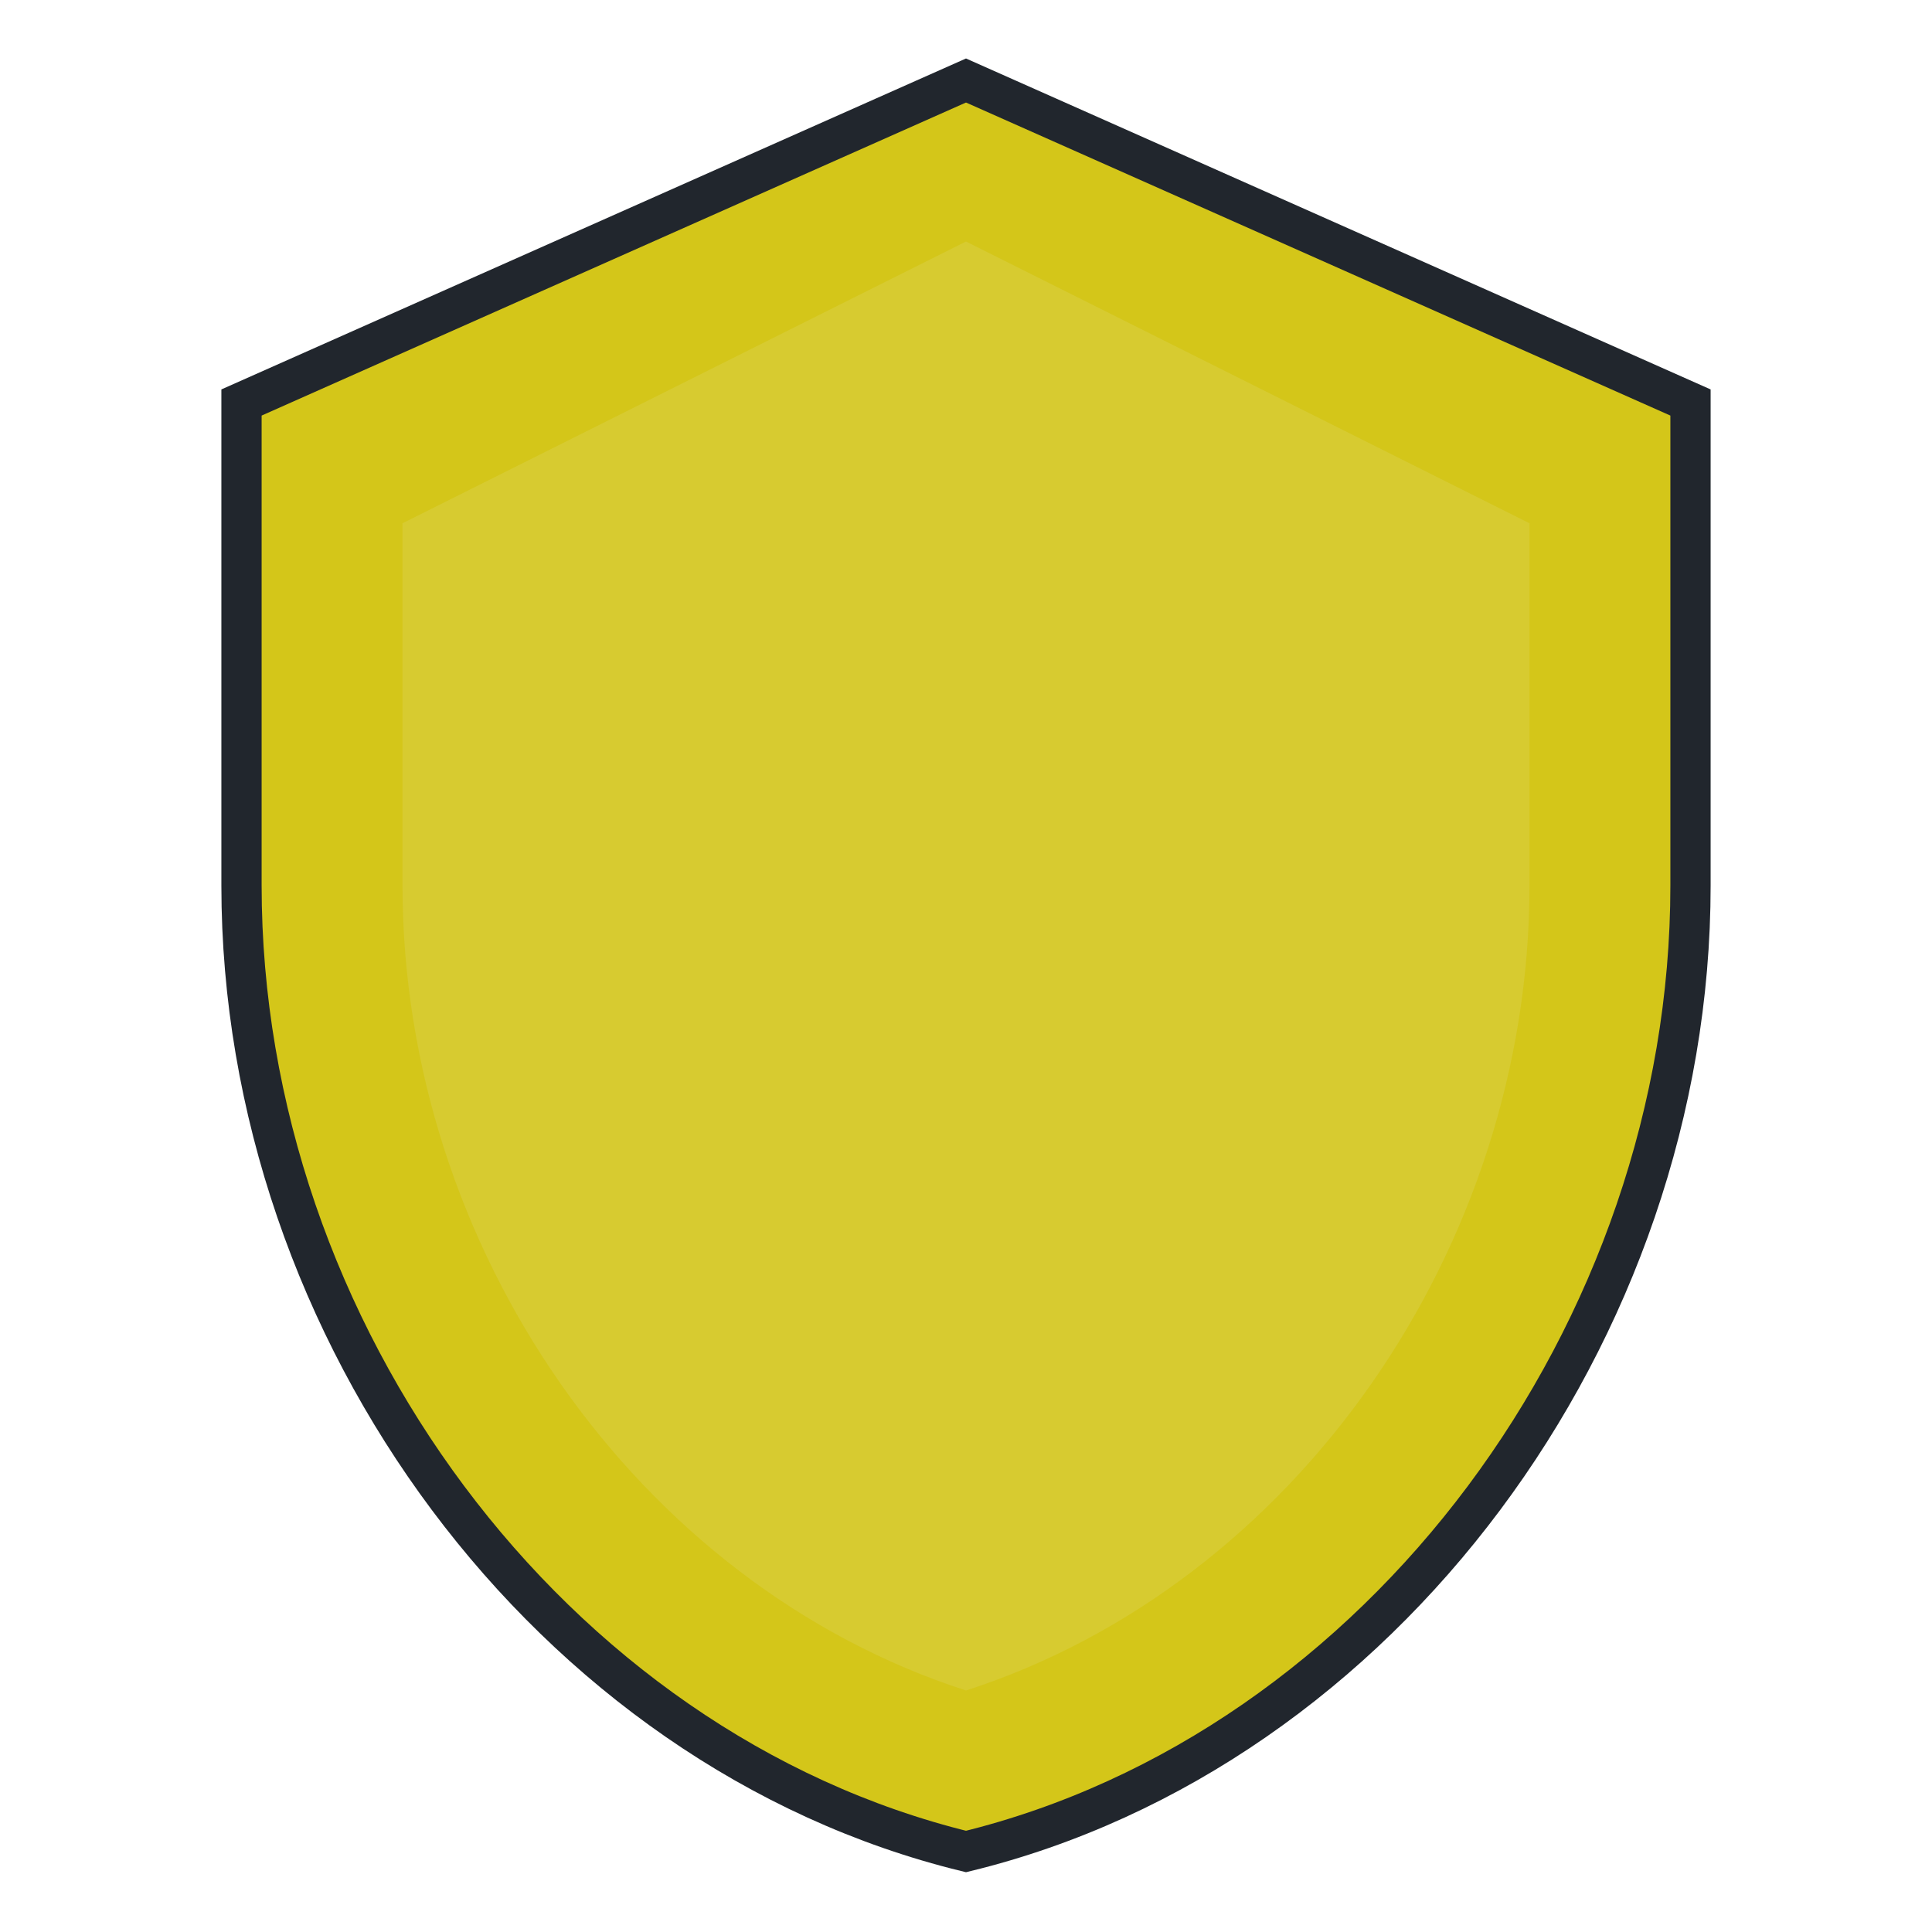
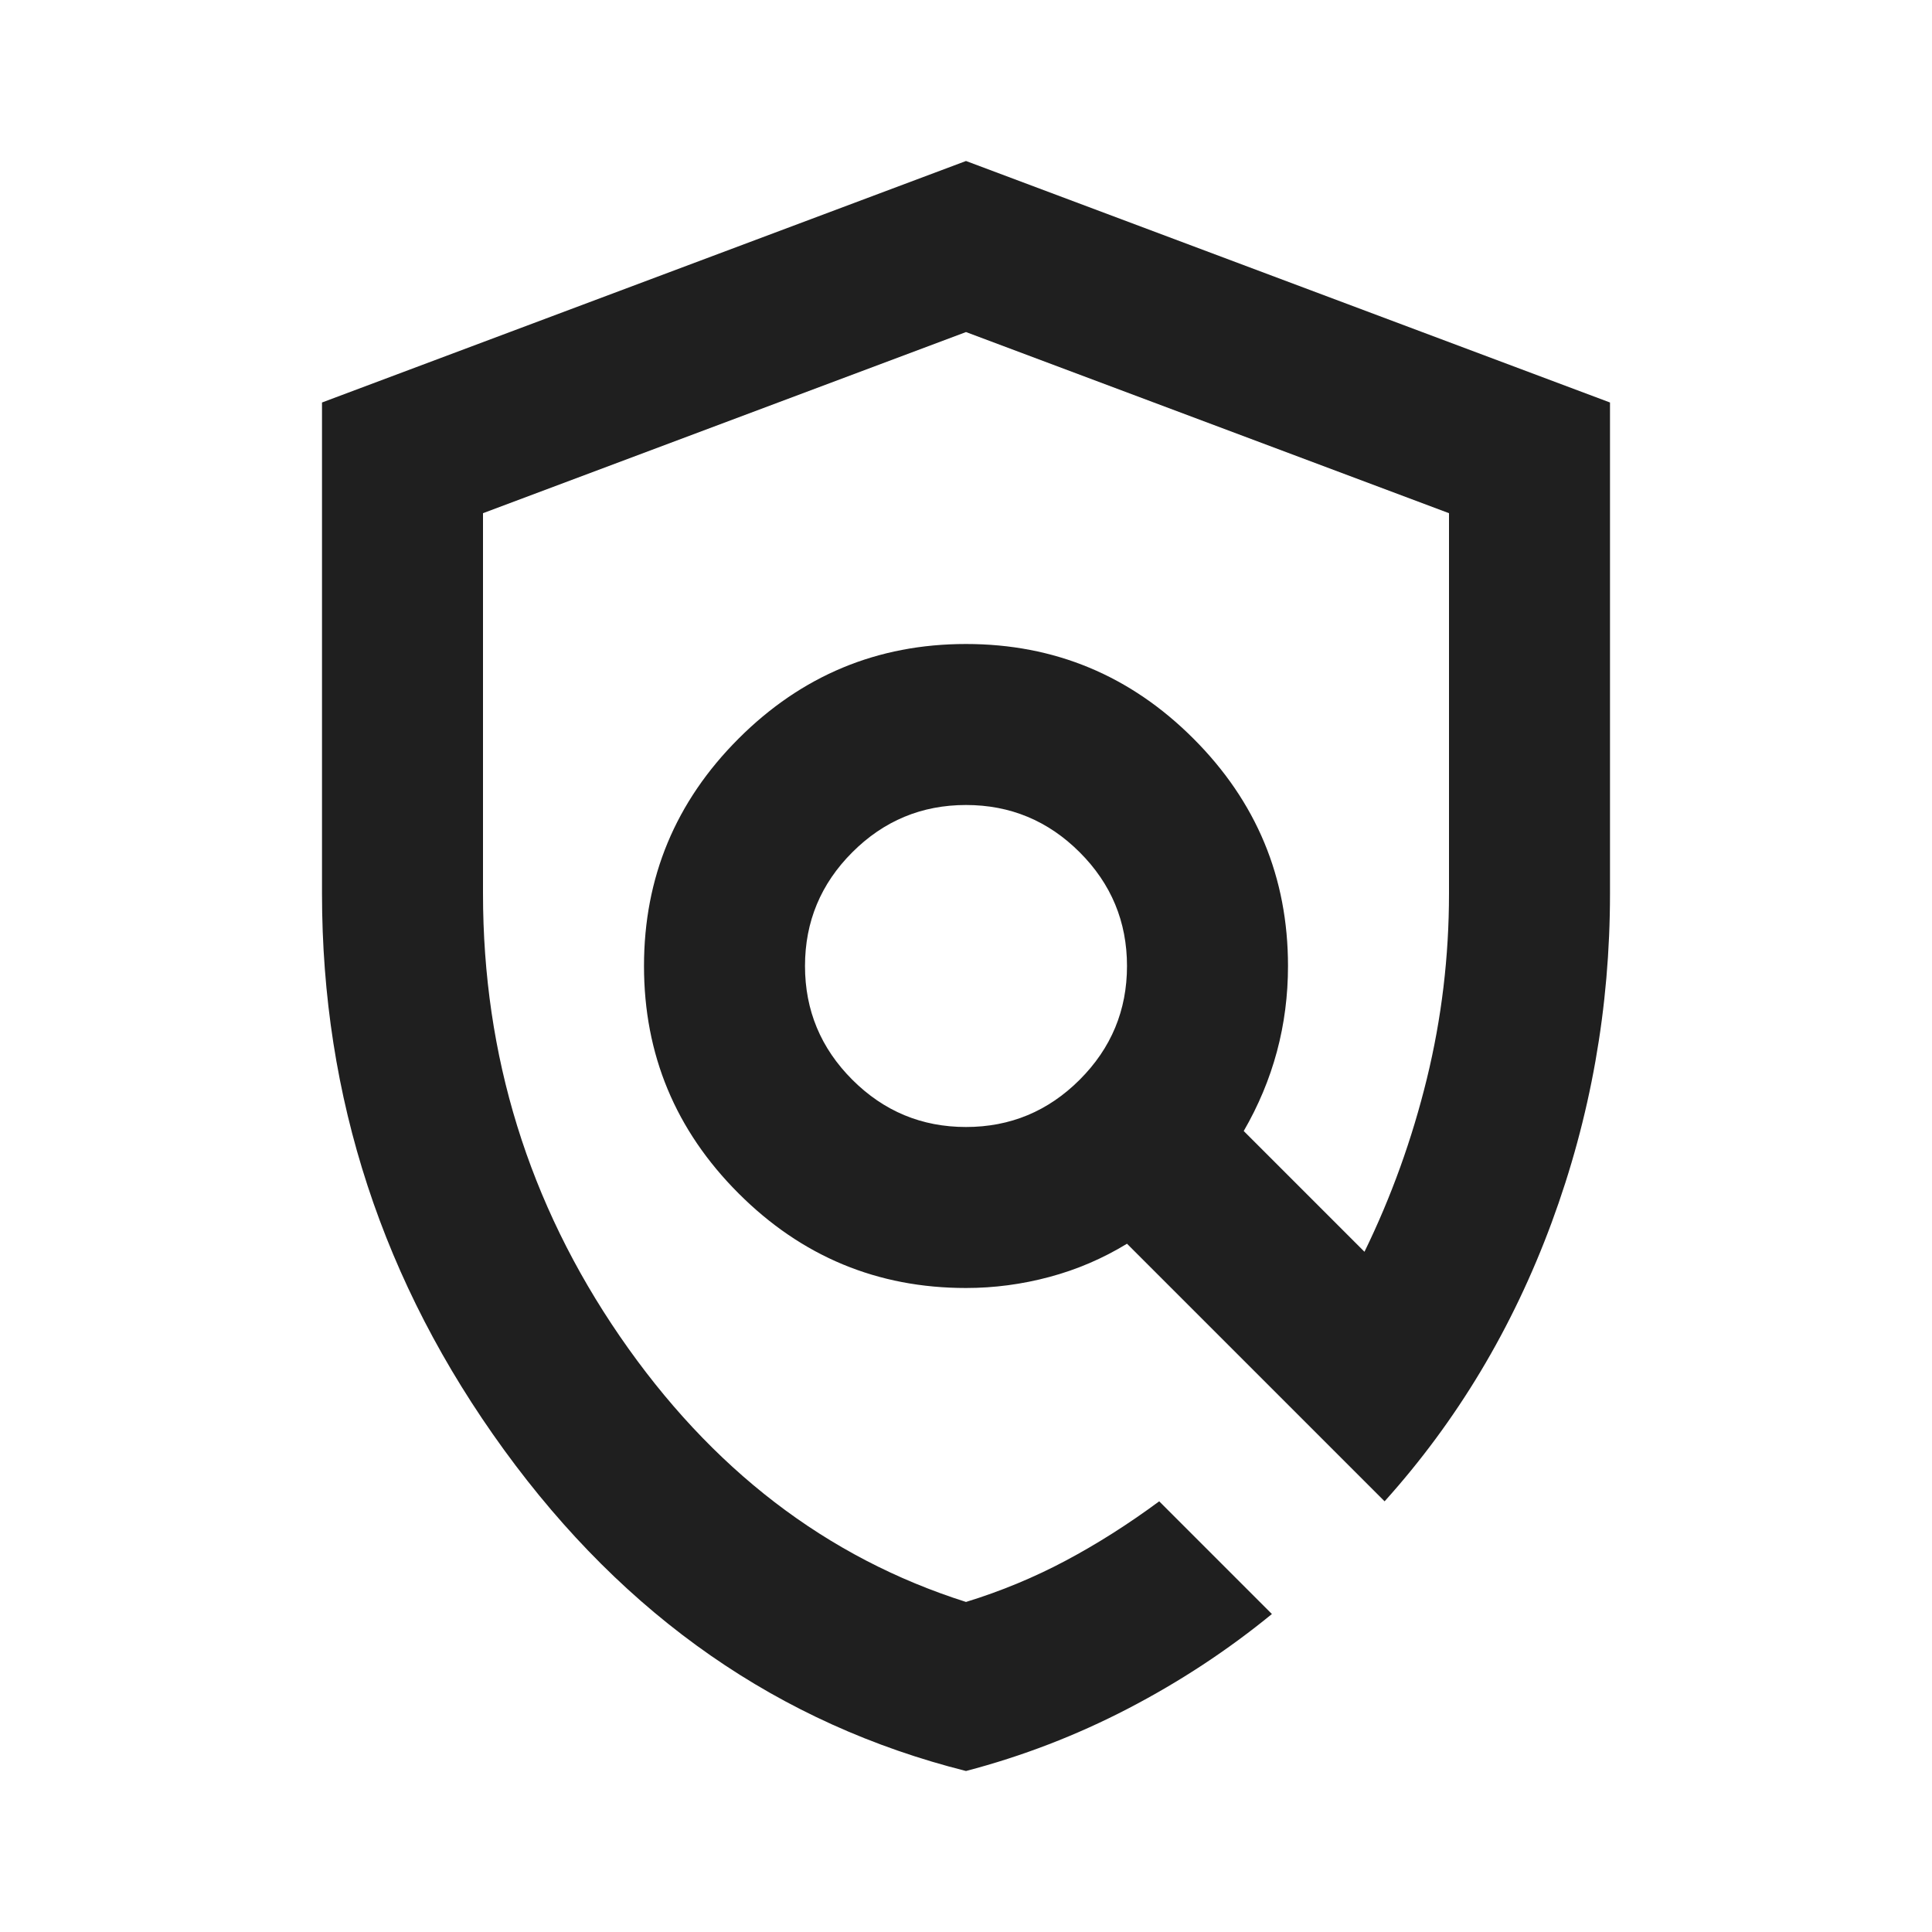
- <svg xmlns="http://www.w3.org/2000/svg" viewBox="0 0 24 24" width="32" height="32">
-   <path d="M12,1L3,5V11C3,16.55 6.84,21.74 12,23C17.16,21.74 21,16.55 21,11V5L12,1Z" fill="#d4c619" stroke="#21262d" stroke-width="0.5" />
-   <path d="M12,3L5,6.5V11C5,15.5 7.91,19.68 12,21C16.09,19.68 19,15.5 19,11V6.5L12,3Z" fill="#f0f6fc" opacity="0.1" />
+ <svg xmlns="http://www.w3.org/2000/svg" height="24px" viewBox="0 -960 960 960" width="24px" fill="#1f1f1f">
+   <path d="M480-80q-139-35-229.5-159.5T160-516v-244l320-120 320 120v244q0 85-29 163.5T688-214L560-342q-18 11-38.5 16.5T480-320q-66 0-113-47t-47-113q0-66 47-113t113-47q66 0 113 47t47 113q0 22-5.5 42.5T618-398l60 60q20-41 31-86t11-92v-189l-240-90-240 90v189q0 121 68 220t172 132q26-8 49.5-20.5T576-214l56 56q-33 27-71.5 47T480-80Zm0-320q33 0 56.5-23.5T560-480q0-33-23.5-56.5T480-560q-33 0-56.5 23.5T400-480q0 33 23.5 56.5T480-400Zm8-77Z" />
</svg>
